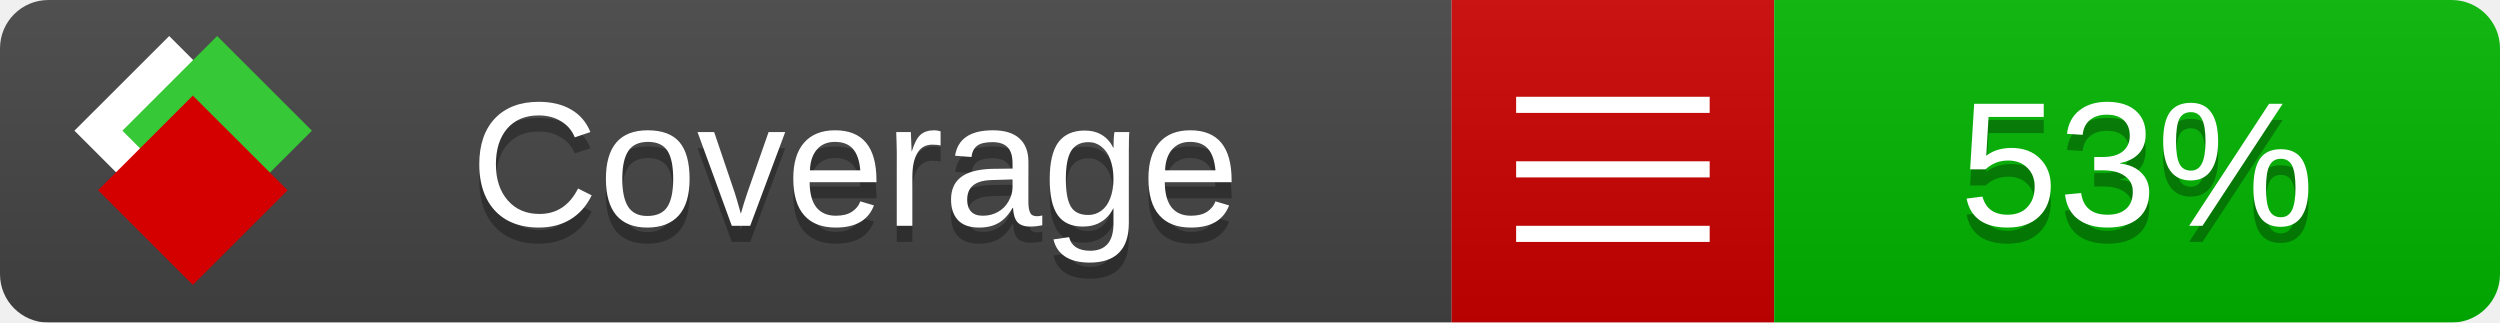
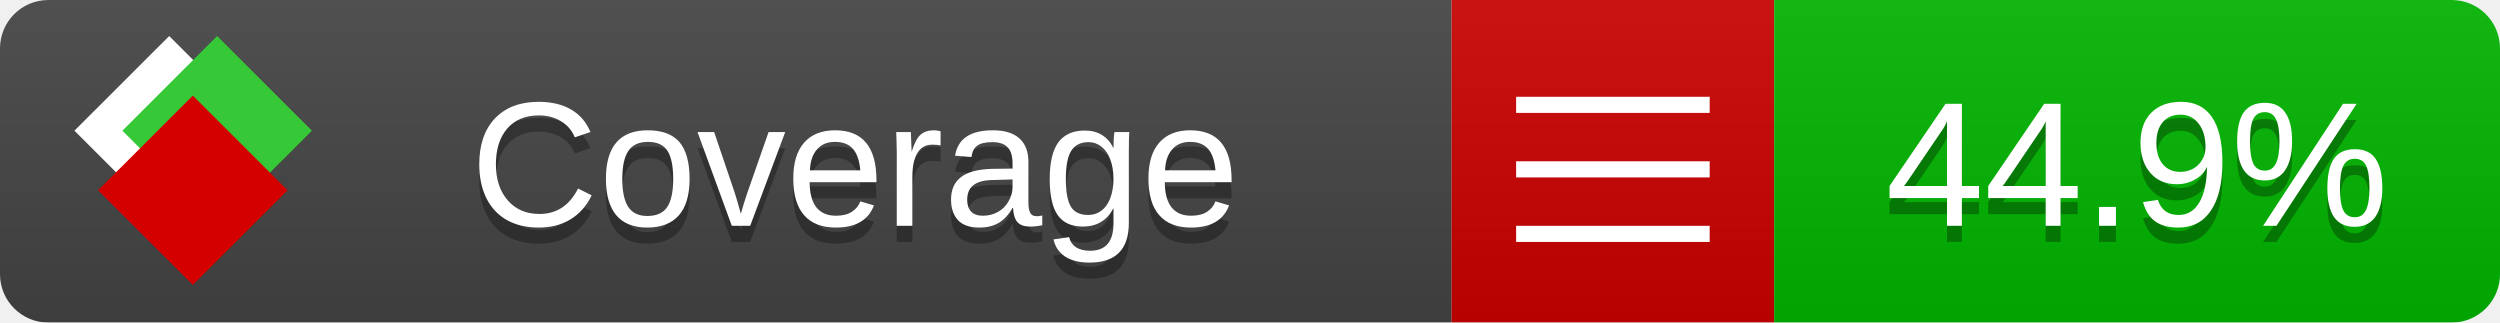
<svg xmlns="http://www.w3.org/2000/svg" xmlns:xlink="http://www.w3.org/1999/xlink" width="155" height="20">
  <style type="text/css">
          
            @keyframes fade1 {
                0% { visibility: visible; opacity: 1; }
               27% { visibility: visible; opacity: 1; }
               33% { visibility: hidden; opacity: 0; }
               60% { visibility: hidden; opacity: 0; }
               66% { visibility: hidden; opacity: 0; }
               93% { visibility: hidden; opacity: 0; }
              100% { visibility: visible; opacity: 1; }
            }
            @keyframes fade2 {
                0% { visibility: hidden; opacity: 0; }
               27% { visibility: hidden; opacity: 0; }
               33% { visibility: visible; opacity: 1; }
               60% { visibility: visible; opacity: 1; }
               66% { visibility: hidden; opacity: 0; }
               93% { visibility: hidden; opacity: 0; }
              100% { visibility: hidden; opacity: 0; }
            }
            @keyframes fade3 {
                0% { visibility: hidden; opacity: 0; }
               27% { visibility: hidden; opacity: 0; }
               33% { visibility: hidden; opacity: 0; }
               60% { visibility: hidden; opacity: 0; }
               66% { visibility: visible; opacity: 1; }
               93% { visibility: visible; opacity: 1; }
              100% { visibility: hidden; opacity: 0; }
            }
            .linecoverage {
                animation-duration: 15s;
                animation-name: fade1;
                animation-iteration-count: infinite;
            }
            .branchcoverage {
                animation-duration: 15s;
                animation-name: fade2;
                animation-iteration-count: infinite;
            }
            .methodcoverage {
                animation-duration: 15s;
                animation-name: fade3;
                animation-iteration-count: infinite;
            }
          
    </style>
  <defs>
    <linearGradient id="gradient" x2="0" y2="100%">
      <stop offset="0" stop-color="#bbb" stop-opacity=".1" />
      <stop offset="1" stop-opacity=".1" />
    </linearGradient>
    <linearGradient id="c">
      <stop offset="0" stop-color="#d40000" />
      <stop offset="1" stop-color="#ff2a2a" />
    </linearGradient>
    <linearGradient id="a">
      <stop offset="0" stop-color="#e0e0de" />
      <stop offset="1" stop-color="#fff" />
    </linearGradient>
    <linearGradient id="b">
      <stop offset="0" stop-color="#37c837" />
      <stop offset="1" stop-color="#217821" />
    </linearGradient>
    <linearGradient xlink:href="#a" id="e" x1="106.44" x2="69.96" y1="-11.96" y2="-46.84" gradientTransform="matrix(-.8426 -.00045 -.00045 -.8426 -94.27 -75.82)" gradientUnits="userSpaceOnUse" />
    <linearGradient xlink:href="#b" id="f" x1="56.19" x2="77.97" y1="-23.45" y2="10.62" gradientTransform="matrix(.8426 .00045 .00045 .8426 94.27 75.82)" gradientUnits="userSpaceOnUse" />
    <linearGradient xlink:href="#c" id="g" x1="79.98" x2="132.9" y1="10.79" y2="10.79" gradientTransform="matrix(.8426 .00045 .00045 .8426 94.27 75.82)" gradientUnits="userSpaceOnUse" />
    <mask id="mask">
      <rect width="155" height="20" rx="3" fill="#fff" />
    </mask>
    <g id="icon" transform="matrix(.04486 0 0 .04481 -.48 -.63)">
      <rect width="52.92" height="52.92" x="-109.72" y="-27.13" fill="url(#e)" transform="rotate(-135)" />
      <rect width="52.92" height="52.92" x="70.19" y="-39.18" fill="url(#f)" transform="rotate(45)" />
      <rect width="52.92" height="52.92" x="80.05" y="-15.74" fill="url(#g)" transform="rotate(45)" />
    </g>
  </defs>
  <g mask="url(#mask)">
    <rect x="0" y="0" width="90" height="20" fill="#444" />
    <rect x="90" y="0" width="20" height="20" fill="#c00" />
    <rect x="110" y="0" width="45" height="20" fill="#00B600" />
    <rect x="0" y="0" width="155" height="20" fill="url(#gradient)" />
  </g>
  <g>
    <path class="" stroke="#fff" d="M94 6.5 h12 M94 10.5 h12 M94 14.5 h12" />
  </g>
  <g fill="#fff" text-anchor="middle" font-family="Verdana,Arial,Geneva,sans-serif" font-size="11">
    <a xlink:href="https://github.com/danielpalme/ReportGenerator" target="_top">
      <use xlink:href="#icon" transform="translate(3,1) scale(3.5)" />
    </a>
    <text x="53" y="15" fill="#010101" fill-opacity=".3">Coverage</text>
    <text x="53" y="14" fill="#fff">Coverage</text>
-     <text class="" x="132.5" y="15" fill="#010101" fill-opacity=".3">53%</text>
-     <text class="" x="132.5" y="14">53%</text>
+     <text class="" x="132.5" y="15" fill="#010101" fill-opacity=".3">44.9%</text>
+     <text class="" x="132.5" y="14">44.9%</text>
  </g>
  <g>
    <rect class="" x="90" y="0" width="65" height="20" fill-opacity="0" />
  </g>
</svg>
